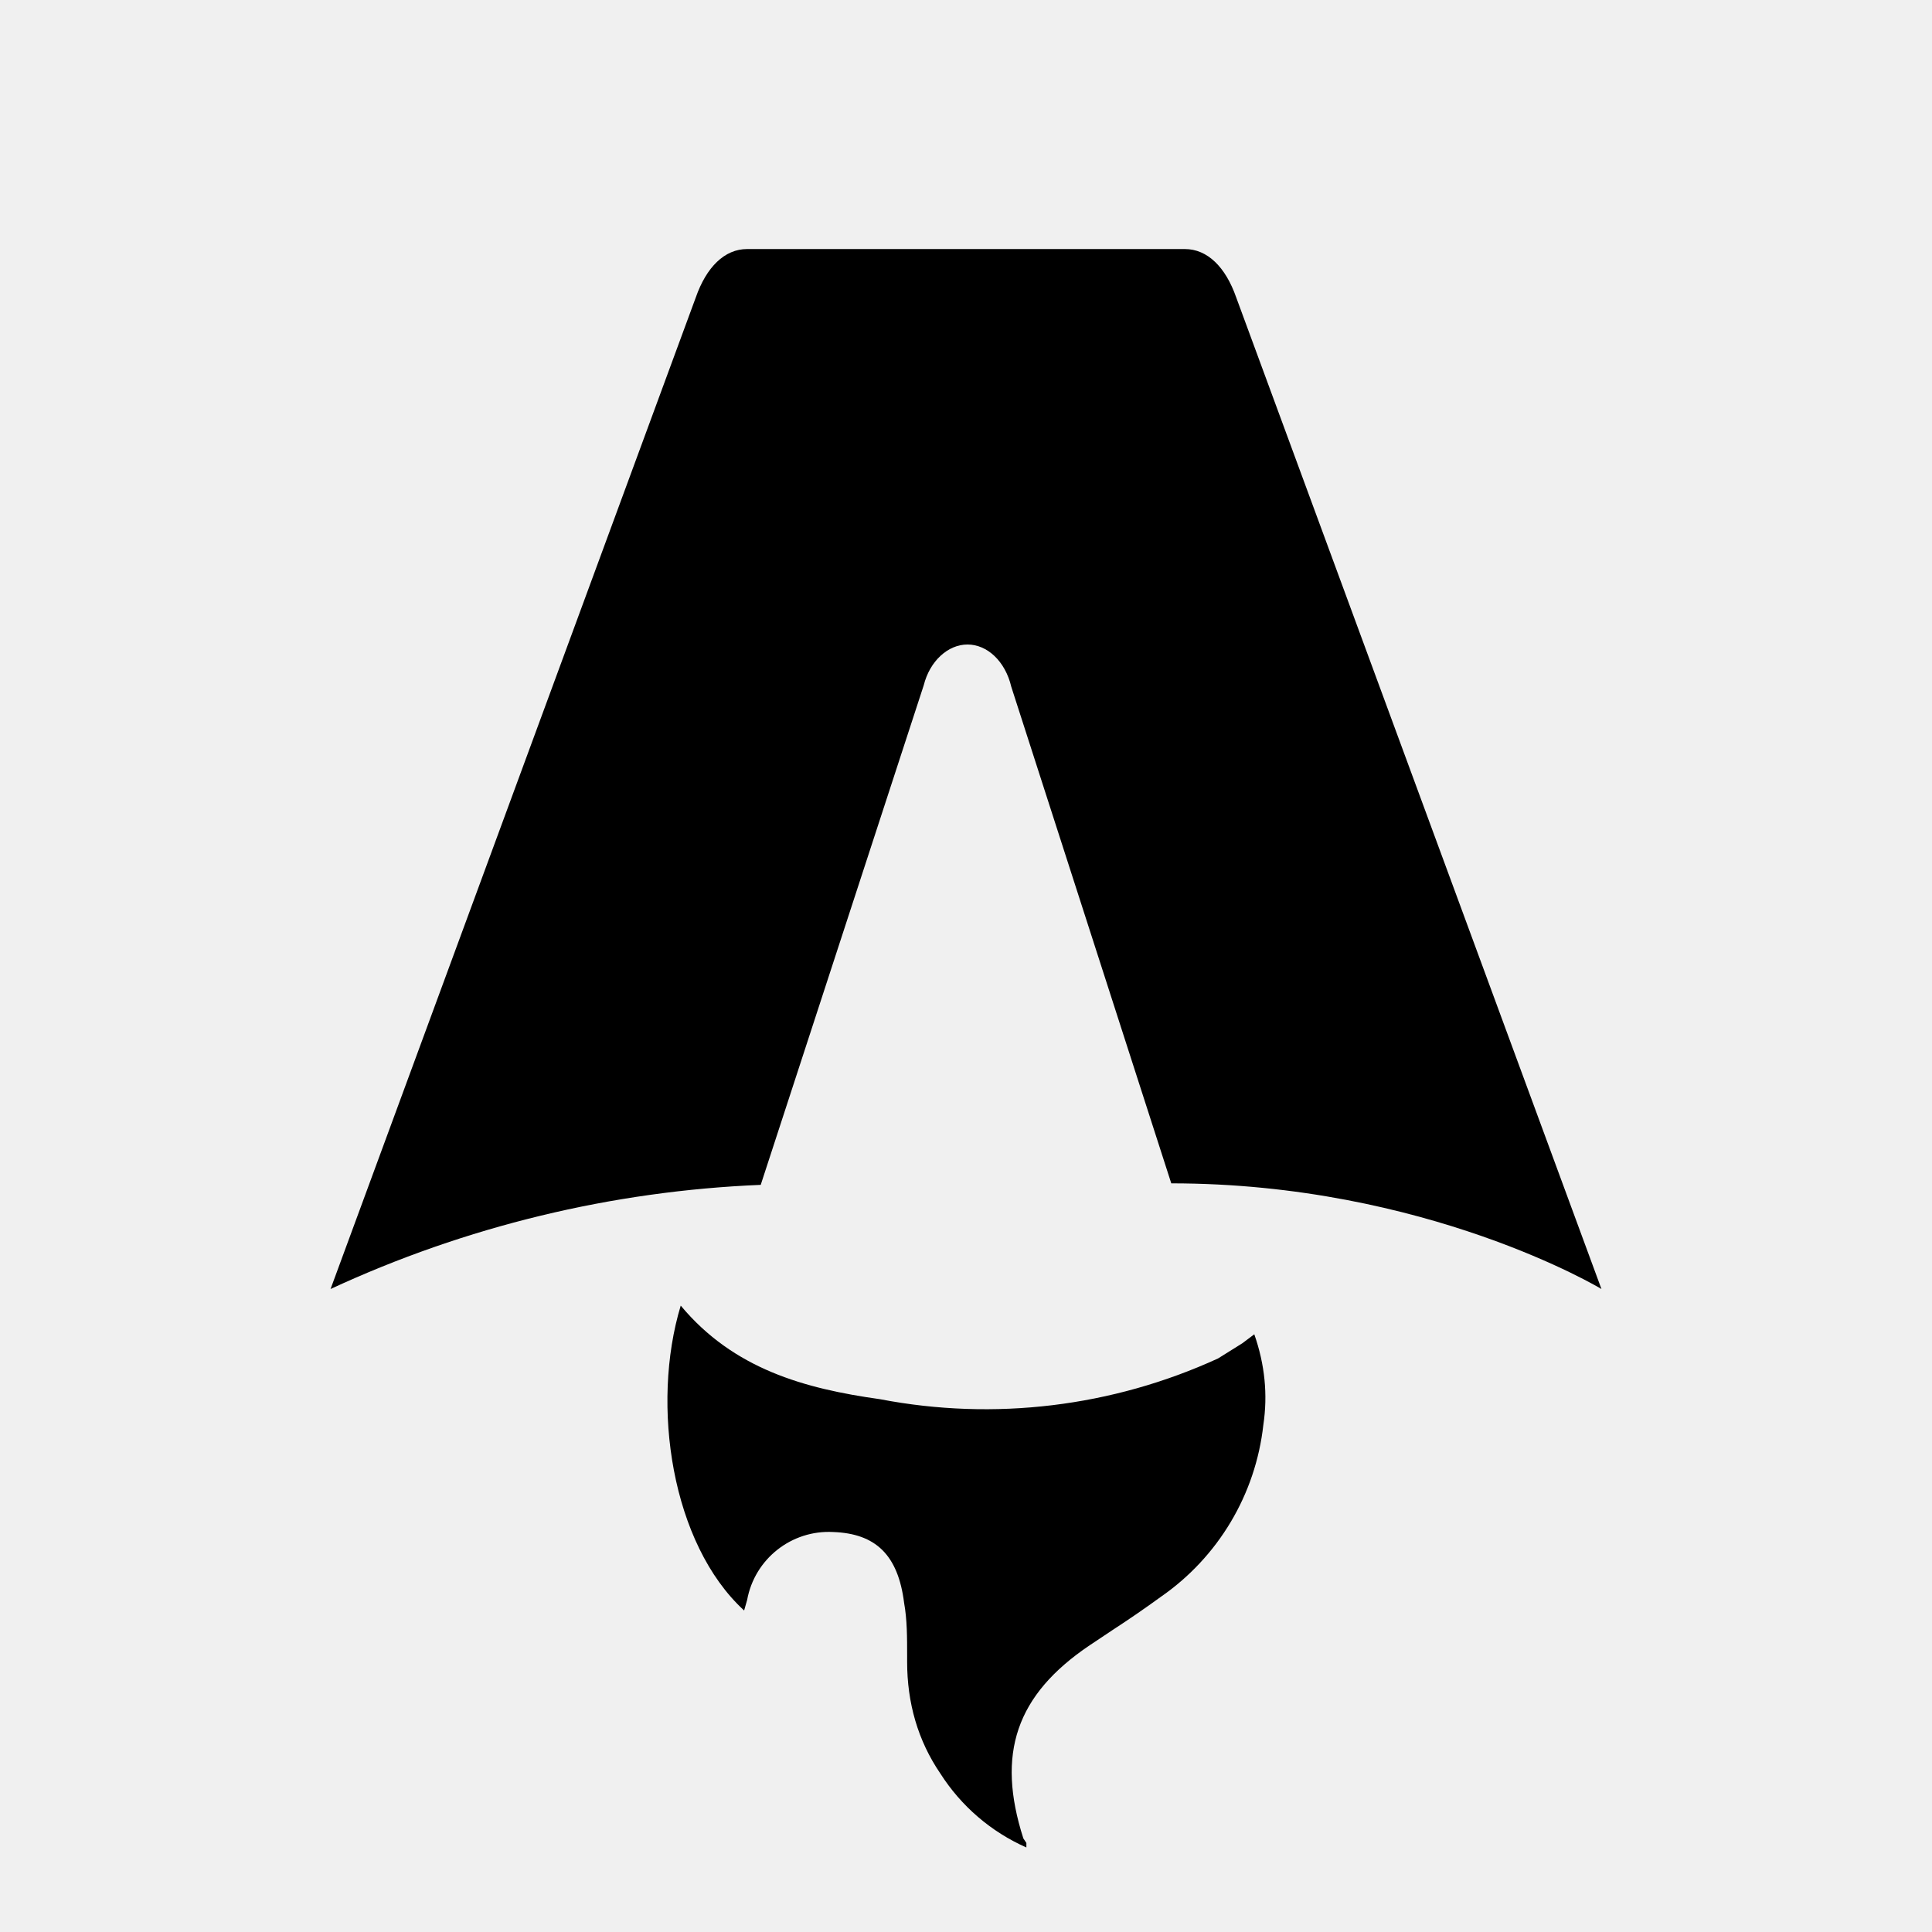
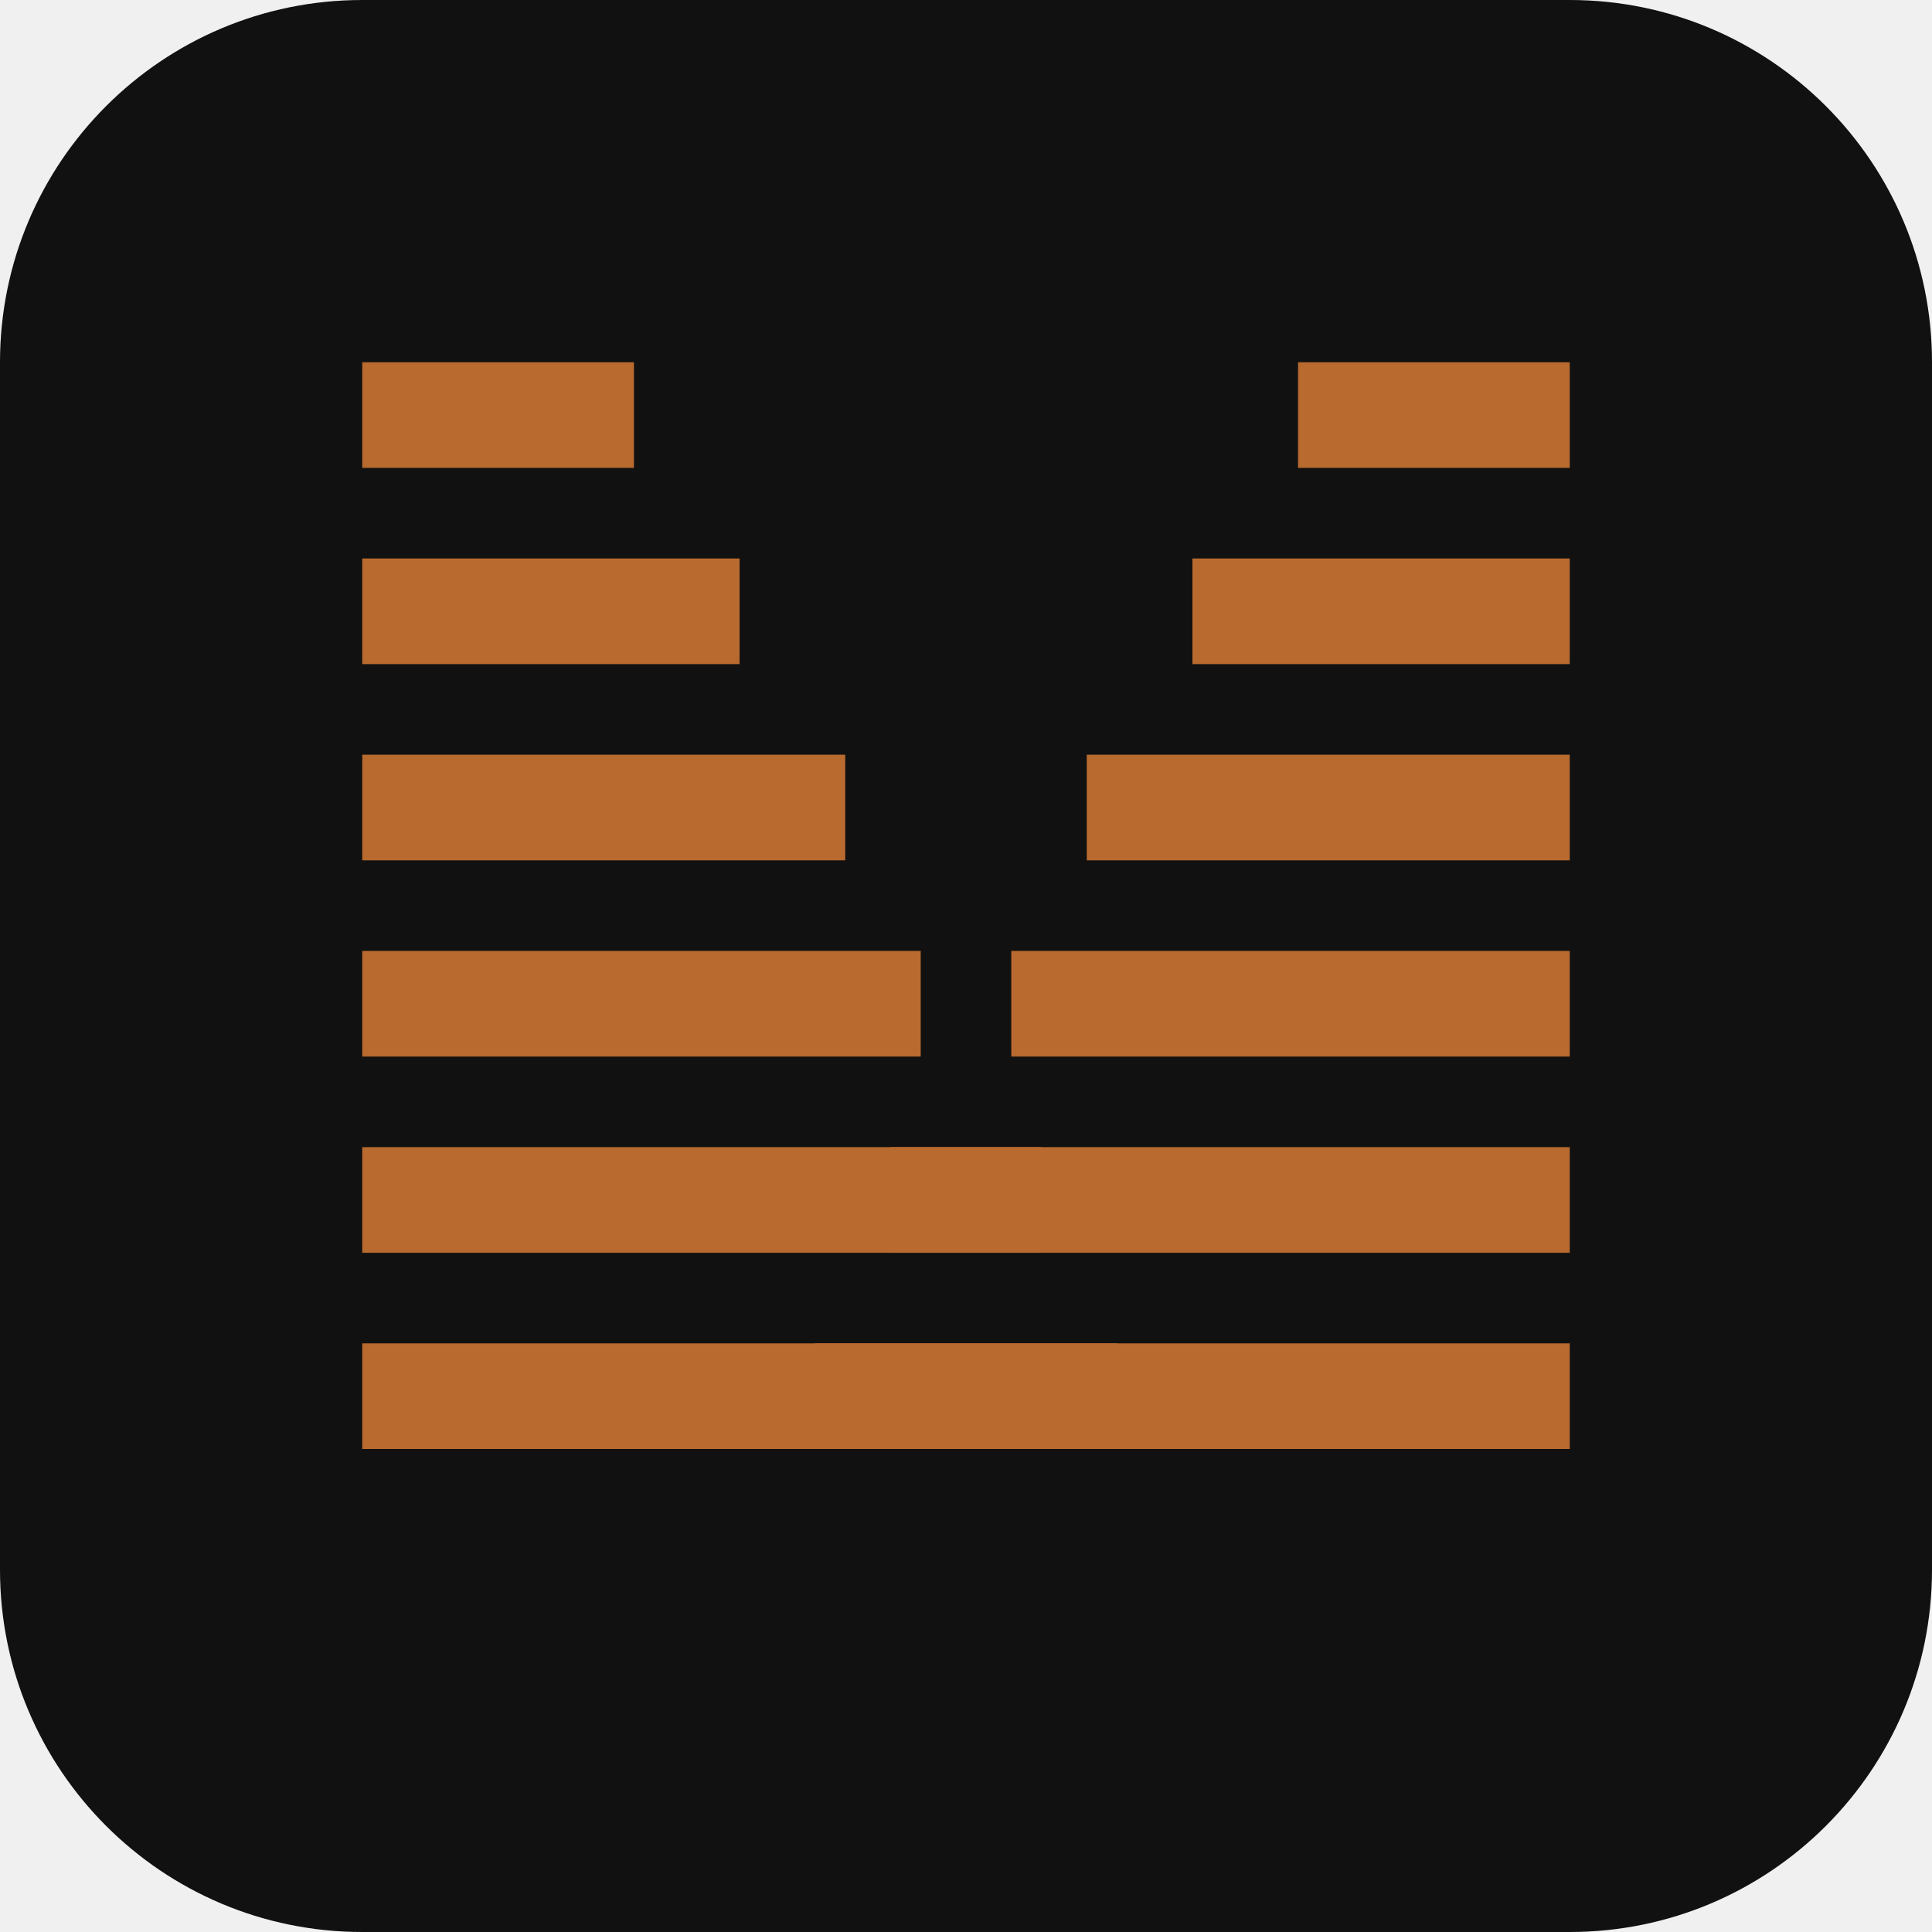
- <svg xmlns="http://www.w3.org/2000/svg" fill="none" viewBox="0 0 128 128">
-   <path d="M50.4 78.5a75.1 75.1 0 0 0-28.5 6.9l24.2-65.7c.7-2 1.9-3.2 3.4-3.2h29c1.5 0 2.7 1.2 3.4 3.2l24.2 65.7s-11.6-7-28.5-7L67 45.5c-.4-1.7-1.6-2.8-2.9-2.8-1.3 0-2.5 1.1-2.9 2.7L50.4 78.5Zm-1.1 28.2Zm-4.2-20.2c-2 6.6-.6 15.8 4.2 20.2a17.5 17.5 0 0 1 .2-.7 5.5 5.5 0 0 1 5.7-4.5c2.8.1 4.3 1.5 4.7 4.7.2 1.1.2 2.3.2 3.5v.4c0 2.7.7 5.2 2.2 7.4a13 13 0 0 0 5.7 4.9v-.3l-.2-.3c-1.8-5.6-.5-9.5 4.4-12.8l1.5-1a73 73 0 0 0 3.2-2.2 16 16 0 0 0 6.8-11.4c.3-2 .1-4-.6-6l-.8.6-1.6 1a37 37 0 0 1-22.4 2.7c-5-.7-9.7-2-13.2-6.2Z" />
-   <style>
-         path { fill: #000; }
-         @media (prefers-color-scheme: dark) {
-             path { fill: #FFF; }
-         }
-     </style>
+ <svg xmlns="http://www.w3.org/2000/svg" viewBox="0 0 128 128" role="img" aria-label="varve">
+   <rect width="128" height="128" rx="24" fill="#111111" />
+   <g fill="#B86A2F">
+     <rect x="24" y="24" width="18" height="7" />
+     <rect x="24" y="37" width="25" height="7" />
+     <rect x="24" y="50" width="32" height="7" />
+     <rect x="24" y="63" width="37" height="7" />
+     <rect x="24" y="76" width="45" height="7" />
+     <rect x="24" y="89" width="50" height="7" />
+     <rect x="86" y="24" width="18" height="7" />
+     <rect x="79" y="37" width="25" height="7" />
+     <rect x="72" y="50" width="32" height="7" />
+     <rect x="67" y="63" width="37" height="7" />
+     <rect x="59" y="76" width="45" height="7" />
+     <rect x="54" y="89" width="50" height="7" />
+   </g>
</svg>
